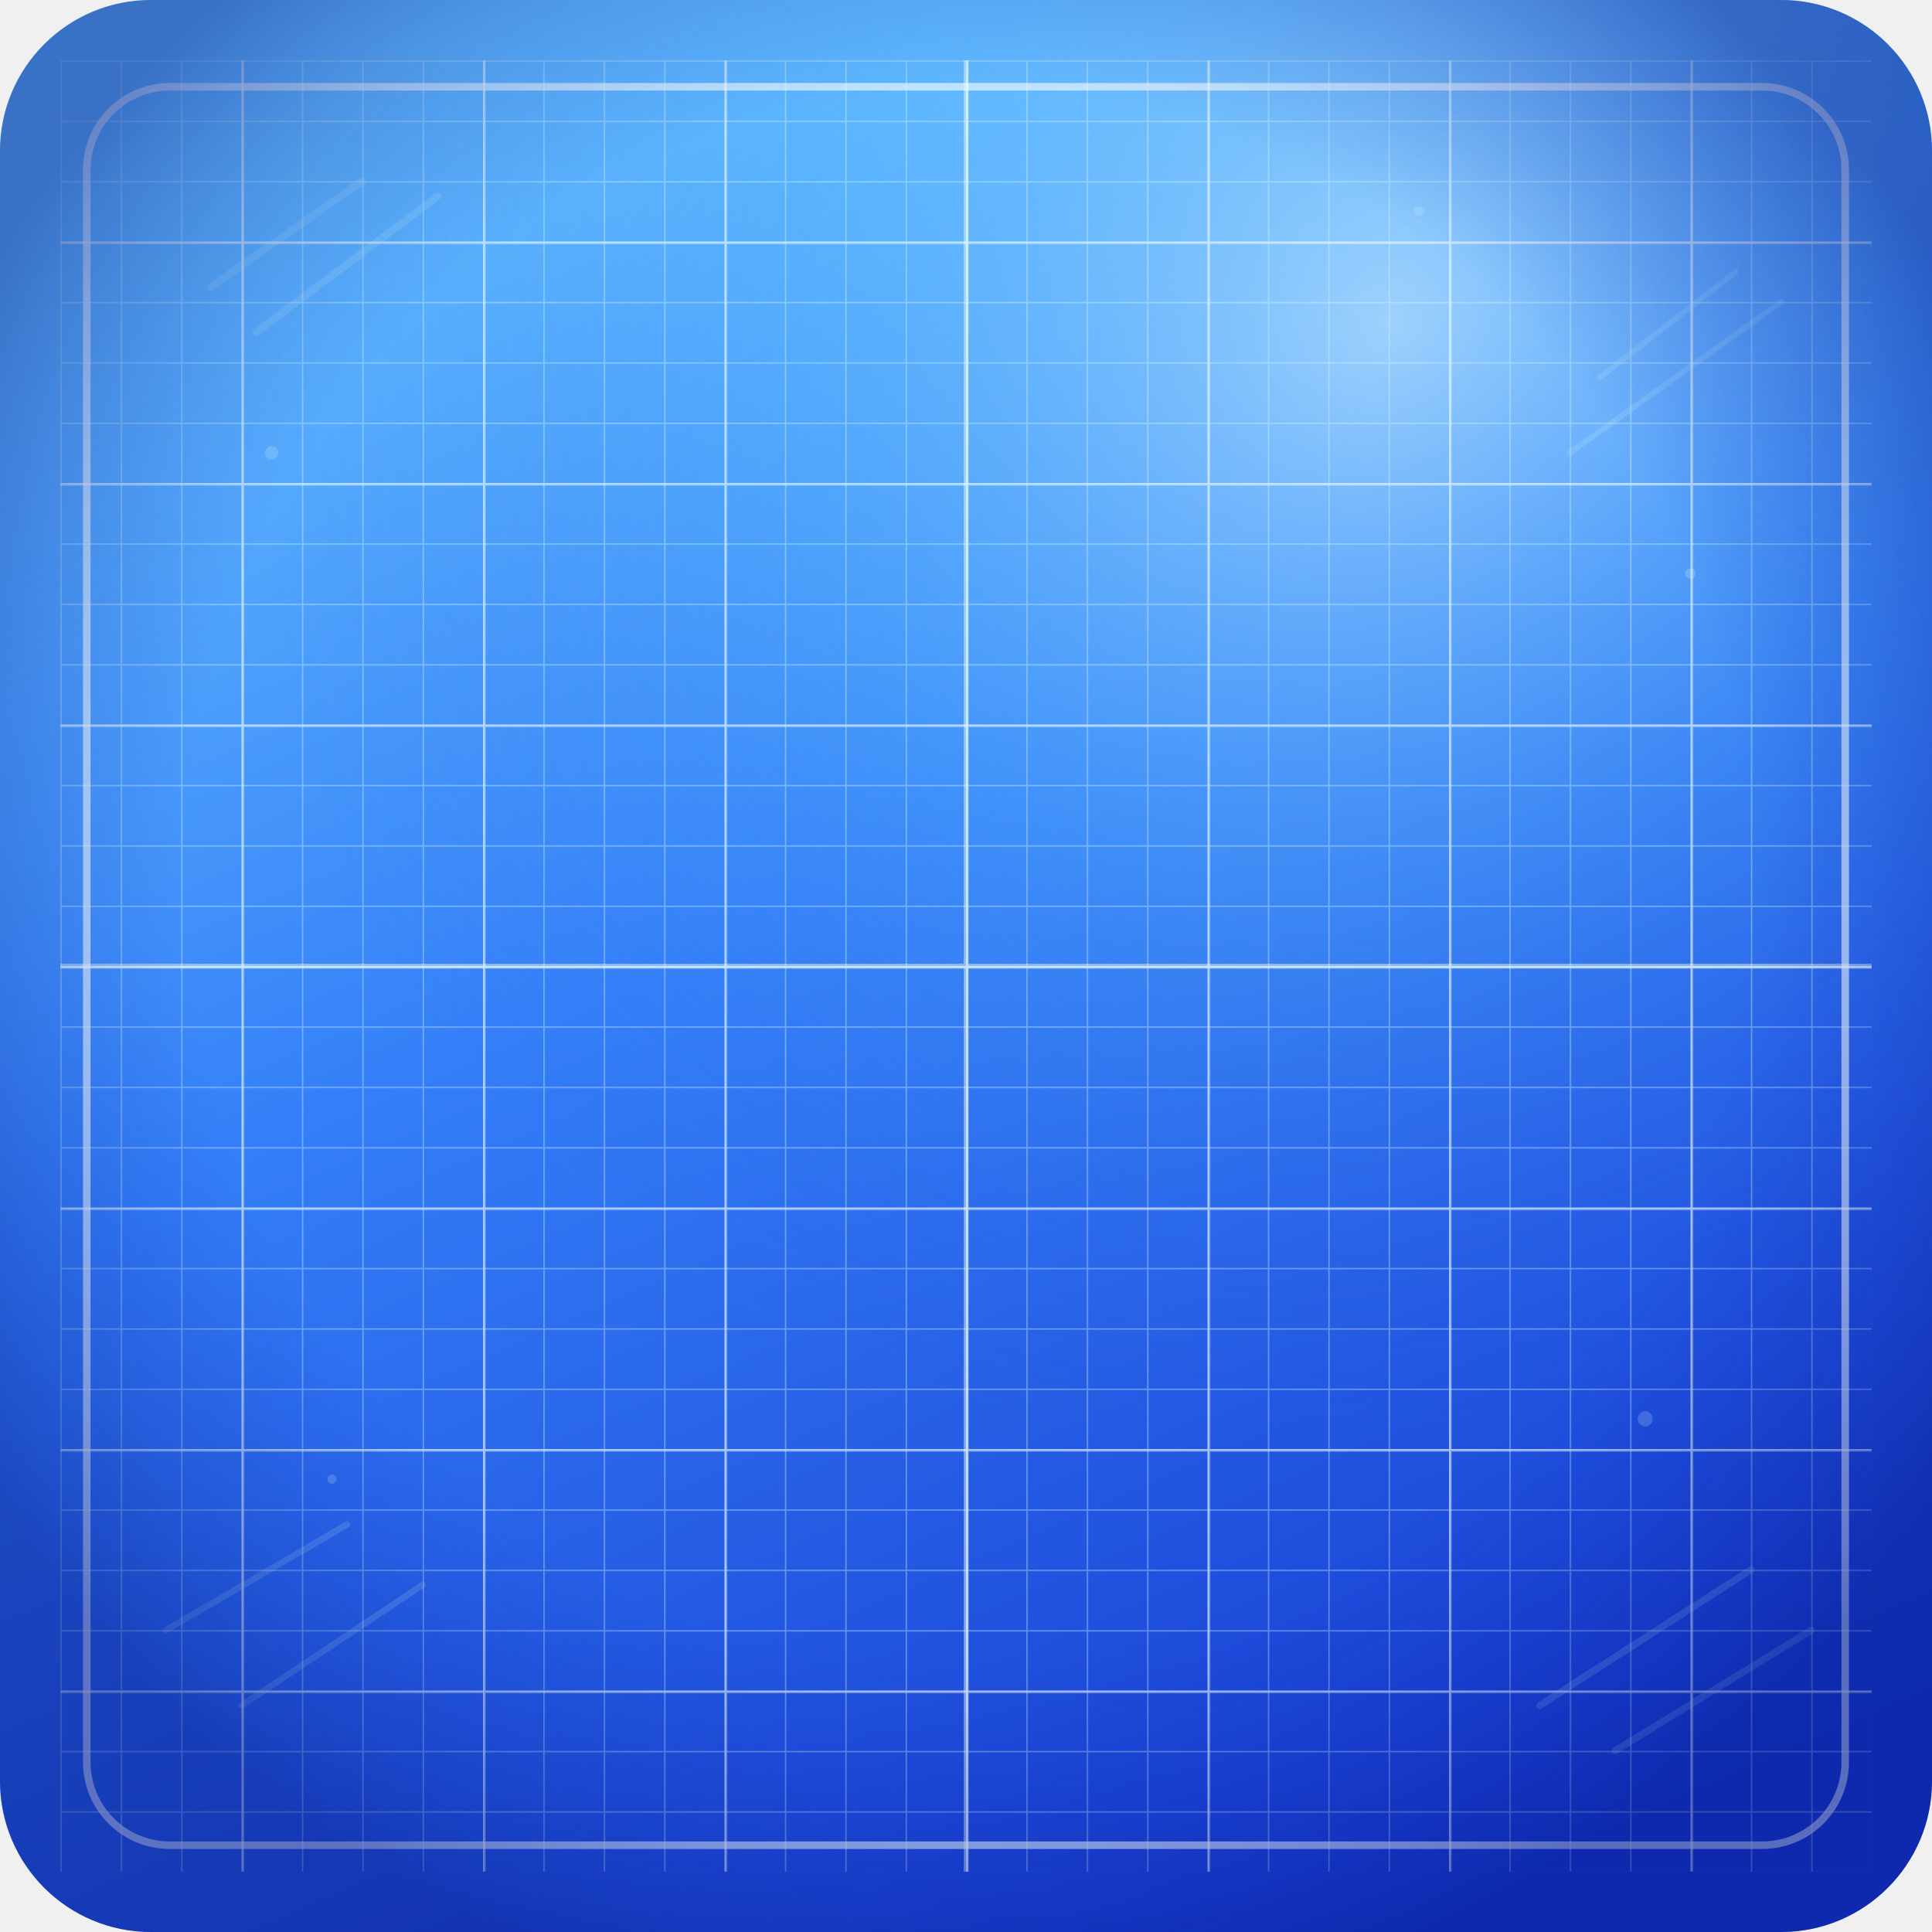
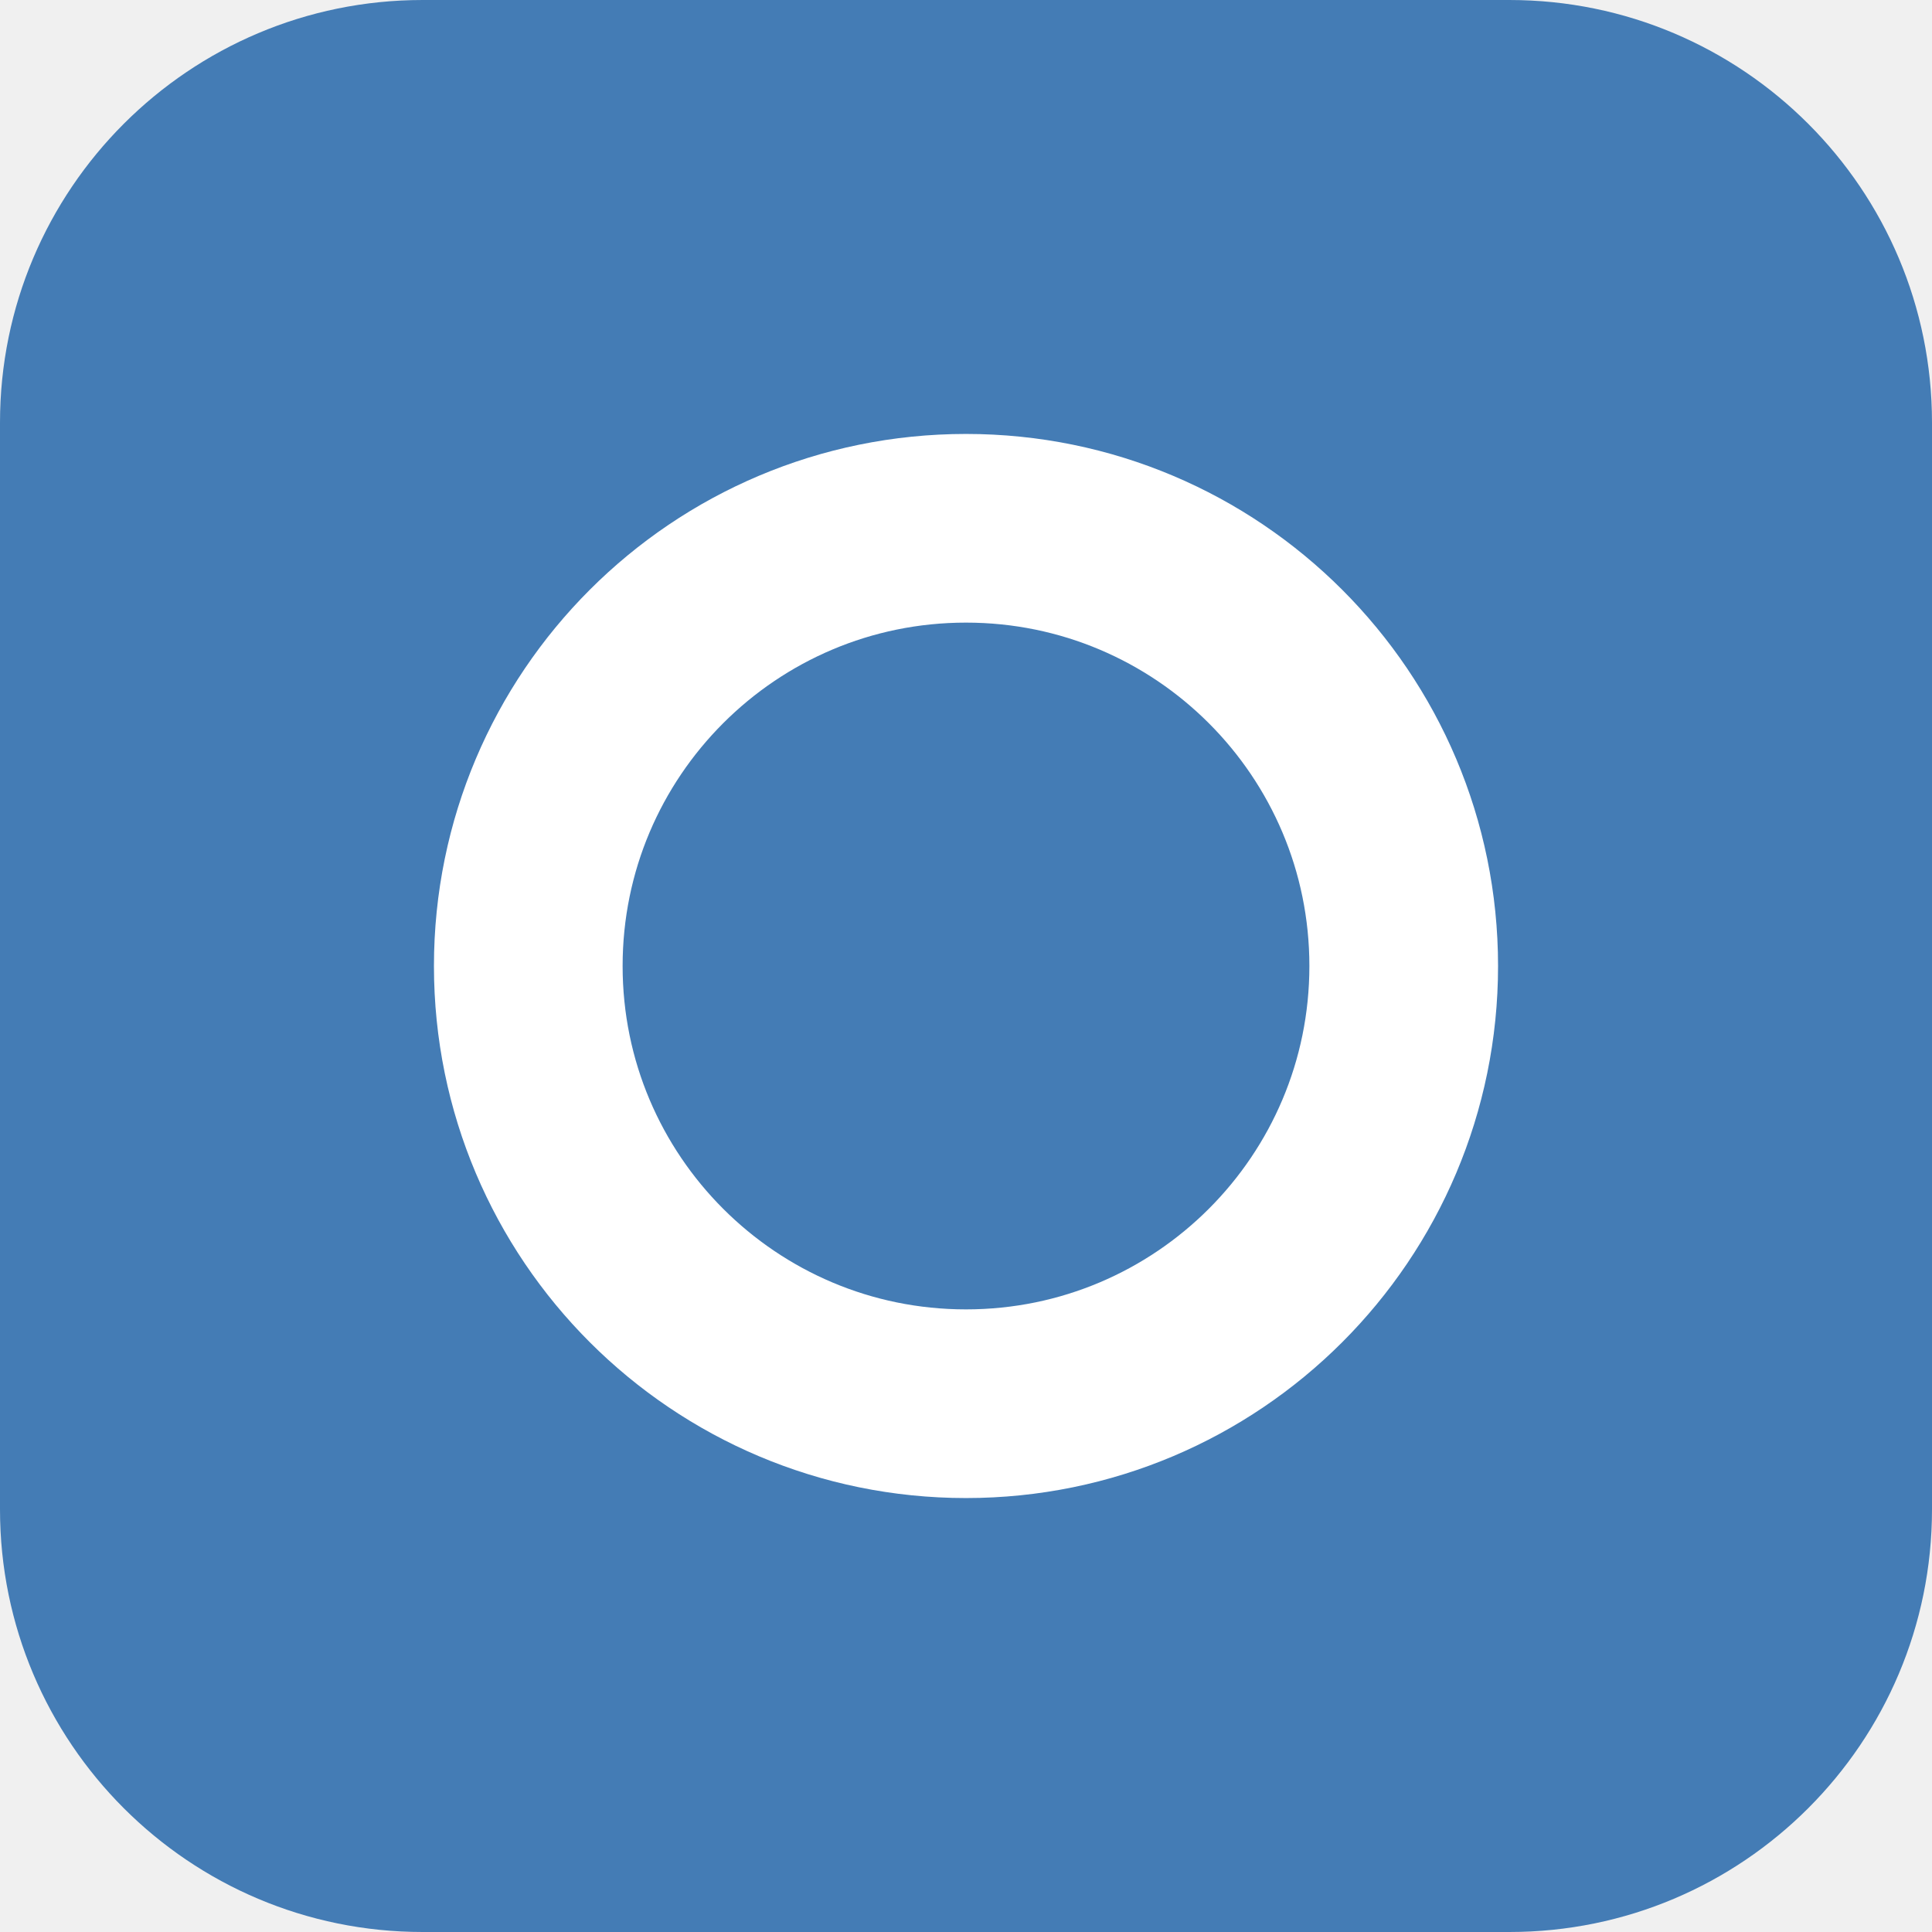
- <svg xmlns="http://www.w3.org/2000/svg" width="128" height="128" viewBox="0 0 128 128" fill="none">
-   <defs>
-     <linearGradient id="paper" x1="36" y1="0" x2="92" y2="128" gradientUnits="userSpaceOnUse">
-       <stop stop-color="#67C2FF" />
-       <stop offset="0.44" stop-color="#347FF8" />
-       <stop offset="1" stop-color="#1538D0" />
-     </linearGradient>
-     <radialGradient id="cyanGlow" cx="0" cy="0" r="1" gradientUnits="userSpaceOnUse" gradientTransform="translate(92 22) rotate(137) scale(78 70)">
-       <stop stop-color="#D4F6FF" stop-opacity="0.62" />
-       <stop offset="0.52" stop-color="#65C8FF" stop-opacity="0.24" />
-       <stop offset="1" stop-color="#276AF1" stop-opacity="0" />
-     </radialGradient>
-     <radialGradient id="edgeShade" cx="0" cy="0" r="1" gradientUnits="userSpaceOnUse" gradientTransform="translate(64 58) rotate(90) scale(77)">
-       <stop offset="0.68" stop-color="#102EBC" stop-opacity="0" />
-       <stop offset="1" stop-color="#061A88" stop-opacity="0.48" />
-     </radialGradient>
-     <pattern id="minorGrid" width="4" height="4" patternUnits="userSpaceOnUse">
-       <path d="M4 0H0V4" stroke="#D9F7FF" stroke-width="0.18" opacity="0.38" />
-     </pattern>
-     <pattern id="majorGrid" width="16" height="16" patternUnits="userSpaceOnUse">
-       <rect width="16" height="16" fill="url(#minorGrid)" />
-       <path d="M16 0H0V16" stroke="#F0FCFF" stroke-width="0.34" opacity="0.52" />
-     </pattern>
-     <clipPath id="frame">
-       <rect width="128" height="128" rx="10" />
-     </clipPath>
-   </defs>
-   <g clip-path="url(#frame)">
-     <rect width="128" height="128" fill="url(#paper)" />
-     <rect width="128" height="128" fill="url(#cyanGlow)" />
-     <rect x="4" y="4" width="120" height="120" fill="url(#majorGrid)" opacity="0.96" />
-     <path d="M64 4V124M4 64H124" stroke="#F0FCFF" stroke-width="0.3" opacity="0.46" />
-     <rect x="5.75" y="5.75" width="116.5" height="116.5" rx="5.5" stroke="#F1FCFF" stroke-width="0.5" opacity="0.66" />
-     <g stroke="#BFE9F7" stroke-linecap="round" opacity="0.2">
-       <path d="M14 19L24 12M17 22L29 13" stroke-width="0.5" />
-       <path d="M106 25L115 18M104 30L118 20" stroke-width="0.38" />
-       <path d="M11 108L23 101M16 113L28 105" stroke-width="0.42" />
-       <path d="M102 113L116 104M107 116L120 108" stroke-width="0.46" />
-     </g>
-     <g fill="#D7F4FF" opacity="0.22">
-       <circle cx="18" cy="30" r="0.45" />
-       <circle cx="112" cy="38" r="0.35" />
-       <circle cx="22" cy="98" r="0.3" />
-       <circle cx="109" cy="94" r="0.5" />
-       <circle cx="94" cy="14" r="0.32" />
-     </g>
-     <rect width="128" height="128" fill="url(#edgeShade)" />
-   </g>
+ <svg xmlns="http://www.w3.org/2000/svg" viewBox="0 0 1024 1024">
+   <rect width="1024" height="1024" rx="224" fill="#447cb5" />
+   <circle cx="512" cy="512" r="232" fill="none" stroke="#fff" stroke-width="100" />
</svg>
